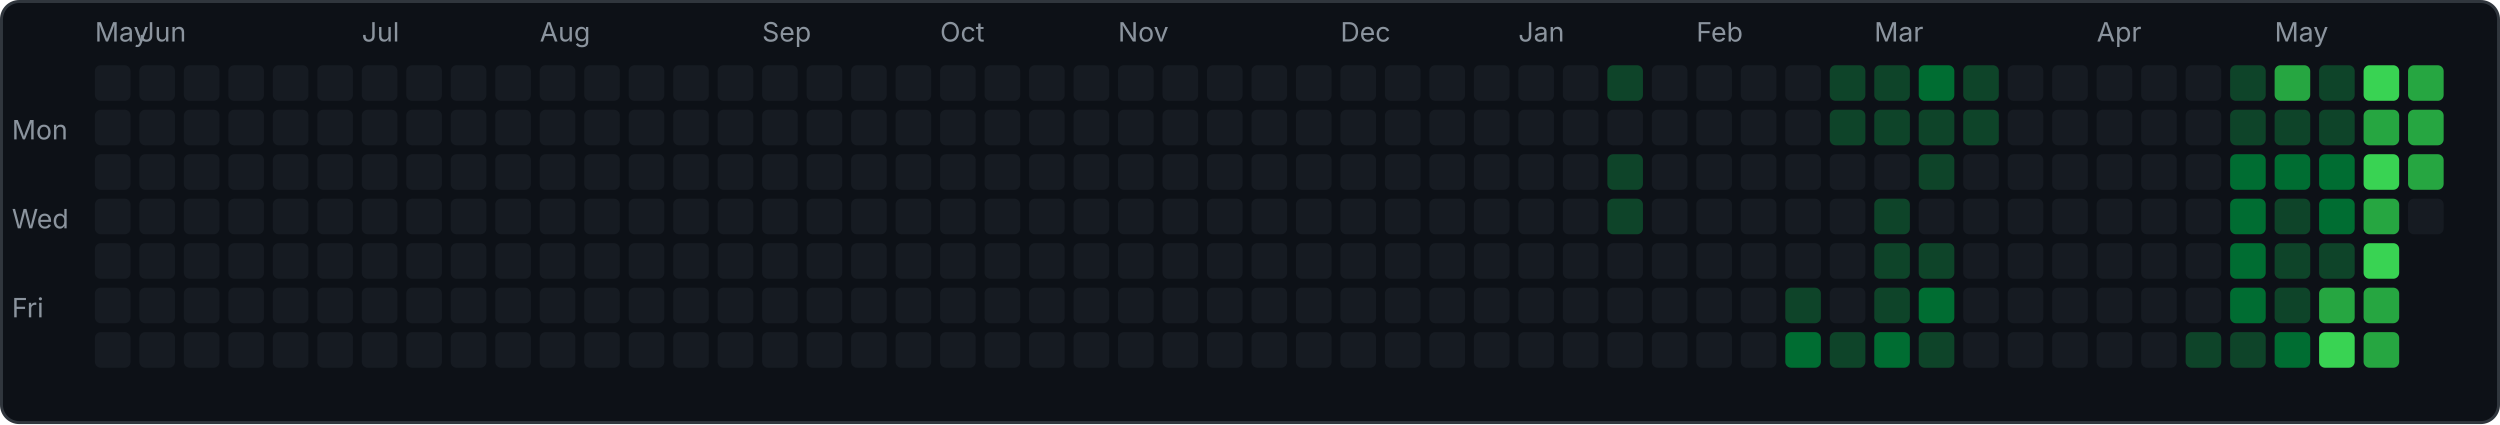
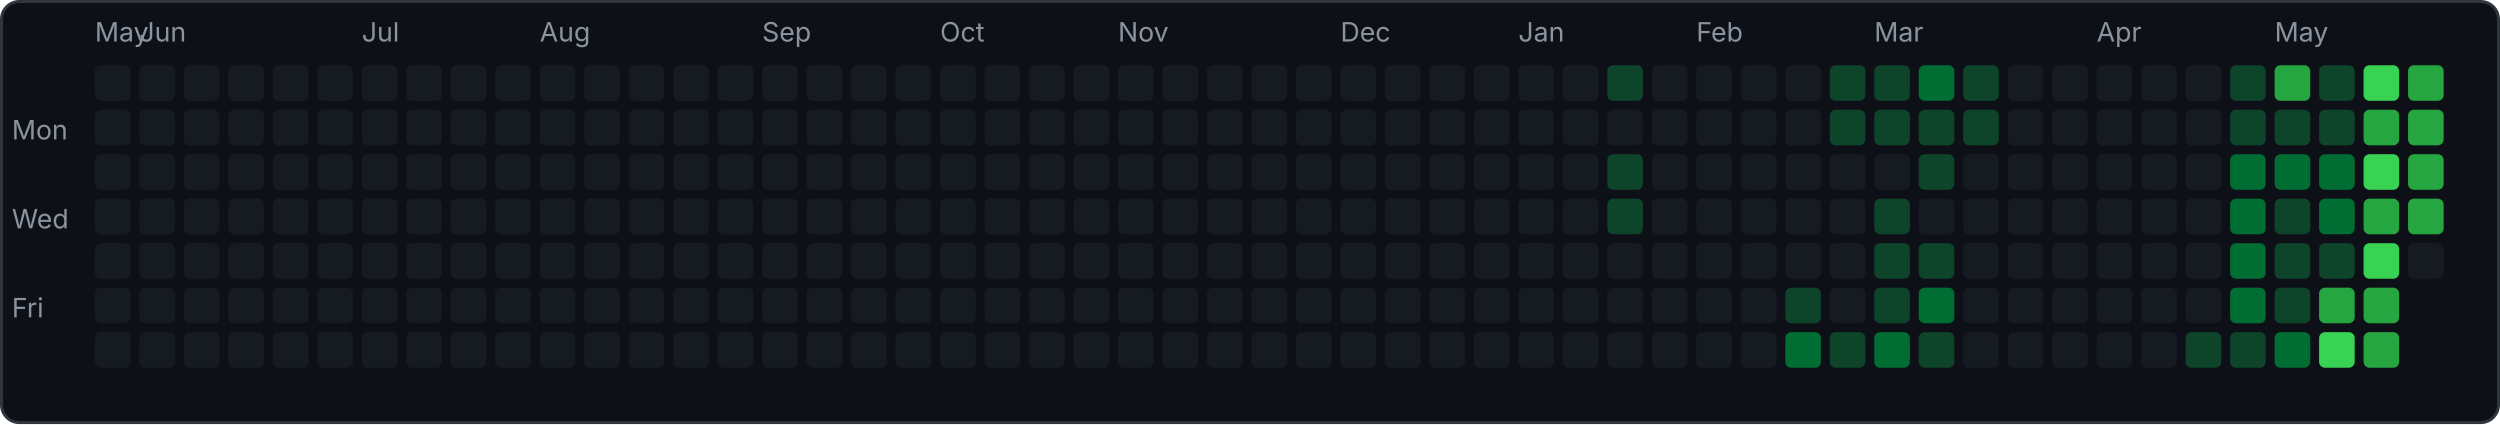
<svg xmlns="http://www.w3.org/2000/svg" width="843" height="143" viewBox="0 0 843 143">
  <rect x="0.5" y="0.5" width="842" height="142" rx="6" fill="#0d1117" stroke="#30363d" />
  <text x="4" y="47" font-family="-apple-system,sans-serif" font-size="9" fill="#8b949e">Mon</text>
  <text x="4" y="77" font-family="-apple-system,sans-serif" font-size="9" fill="#8b949e">Wed</text>
  <text x="4" y="107" font-family="-apple-system,sans-serif" font-size="9" fill="#8b949e">Fri</text>
  <rect x="32" y="22" width="12" height="12" rx="2" fill="#161b22" />
  <rect x="32" y="37" width="12" height="12" rx="2" fill="#161b22" />
  <rect x="32" y="52" width="12" height="12" rx="2" fill="#161b22" />
  <rect x="32" y="67" width="12" height="12" rx="2" fill="#161b22" />
  <rect x="32" y="82" width="12" height="12" rx="2" fill="#161b22" />
  <rect x="32" y="97" width="12" height="12" rx="2" fill="#161b22" />
  <rect x="32" y="112" width="12" height="12" rx="2" fill="#161b22" />
  <text x="32" y="14" font-family="-apple-system,sans-serif" font-size="9" fill="#8b949e">May</text>
  <rect x="47" y="22" width="12" height="12" rx="2" fill="#161b22" />
  <rect x="47" y="37" width="12" height="12" rx="2" fill="#161b22" />
  <rect x="47" y="52" width="12" height="12" rx="2" fill="#161b22" />
  <rect x="47" y="67" width="12" height="12" rx="2" fill="#161b22" />
  <rect x="47" y="82" width="12" height="12" rx="2" fill="#161b22" />
  <rect x="47" y="97" width="12" height="12" rx="2" fill="#161b22" />
  <rect x="47" y="112" width="12" height="12" rx="2" fill="#161b22" />
  <text x="47" y="14" font-family="-apple-system,sans-serif" font-size="9" fill="#8b949e">Jun</text>
  <rect x="62" y="22" width="12" height="12" rx="2" fill="#161b22" />
  <rect x="62" y="37" width="12" height="12" rx="2" fill="#161b22" />
  <rect x="62" y="52" width="12" height="12" rx="2" fill="#161b22" />
  <rect x="62" y="67" width="12" height="12" rx="2" fill="#161b22" />
  <rect x="62" y="82" width="12" height="12" rx="2" fill="#161b22" />
  <rect x="62" y="97" width="12" height="12" rx="2" fill="#161b22" />
  <rect x="62" y="112" width="12" height="12" rx="2" fill="#161b22" />
  <rect x="77" y="22" width="12" height="12" rx="2" fill="#161b22" />
  <rect x="77" y="37" width="12" height="12" rx="2" fill="#161b22" />
  <rect x="77" y="52" width="12" height="12" rx="2" fill="#161b22" />
  <rect x="77" y="67" width="12" height="12" rx="2" fill="#161b22" />
  <rect x="77" y="82" width="12" height="12" rx="2" fill="#161b22" />
  <rect x="77" y="97" width="12" height="12" rx="2" fill="#161b22" />
  <rect x="77" y="112" width="12" height="12" rx="2" fill="#161b22" />
  <rect x="92" y="22" width="12" height="12" rx="2" fill="#161b22" />
  <rect x="92" y="37" width="12" height="12" rx="2" fill="#161b22" />
  <rect x="92" y="52" width="12" height="12" rx="2" fill="#161b22" />
  <rect x="92" y="67" width="12" height="12" rx="2" fill="#161b22" />
  <rect x="92" y="82" width="12" height="12" rx="2" fill="#161b22" />
  <rect x="92" y="97" width="12" height="12" rx="2" fill="#161b22" />
  <rect x="92" y="112" width="12" height="12" rx="2" fill="#161b22" />
  <rect x="107" y="22" width="12" height="12" rx="2" fill="#161b22" />
  <rect x="107" y="37" width="12" height="12" rx="2" fill="#161b22" />
  <rect x="107" y="52" width="12" height="12" rx="2" fill="#161b22" />
  <rect x="107" y="67" width="12" height="12" rx="2" fill="#161b22" />
  <rect x="107" y="82" width="12" height="12" rx="2" fill="#161b22" />
  <rect x="107" y="97" width="12" height="12" rx="2" fill="#161b22" />
  <rect x="107" y="112" width="12" height="12" rx="2" fill="#161b22" />
  <rect x="122" y="22" width="12" height="12" rx="2" fill="#161b22" />
  <rect x="122" y="37" width="12" height="12" rx="2" fill="#161b22" />
  <rect x="122" y="52" width="12" height="12" rx="2" fill="#161b22" />
  <rect x="122" y="67" width="12" height="12" rx="2" fill="#161b22" />
  <rect x="122" y="82" width="12" height="12" rx="2" fill="#161b22" />
  <rect x="122" y="97" width="12" height="12" rx="2" fill="#161b22" />
  <rect x="122" y="112" width="12" height="12" rx="2" fill="#161b22" />
  <text x="122" y="14" font-family="-apple-system,sans-serif" font-size="9" fill="#8b949e">Jul</text>
  <rect x="137" y="22" width="12" height="12" rx="2" fill="#161b22" />
  <rect x="137" y="37" width="12" height="12" rx="2" fill="#161b22" />
  <rect x="137" y="52" width="12" height="12" rx="2" fill="#161b22" />
  <rect x="137" y="67" width="12" height="12" rx="2" fill="#161b22" />
  <rect x="137" y="82" width="12" height="12" rx="2" fill="#161b22" />
  <rect x="137" y="97" width="12" height="12" rx="2" fill="#161b22" />
  <rect x="137" y="112" width="12" height="12" rx="2" fill="#161b22" />
  <rect x="152" y="22" width="12" height="12" rx="2" fill="#161b22" />
  <rect x="152" y="37" width="12" height="12" rx="2" fill="#161b22" />
  <rect x="152" y="52" width="12" height="12" rx="2" fill="#161b22" />
  <rect x="152" y="67" width="12" height="12" rx="2" fill="#161b22" />
  <rect x="152" y="82" width="12" height="12" rx="2" fill="#161b22" />
  <rect x="152" y="97" width="12" height="12" rx="2" fill="#161b22" />
  <rect x="152" y="112" width="12" height="12" rx="2" fill="#161b22" />
  <rect x="167" y="22" width="12" height="12" rx="2" fill="#161b22" />
  <rect x="167" y="37" width="12" height="12" rx="2" fill="#161b22" />
  <rect x="167" y="52" width="12" height="12" rx="2" fill="#161b22" />
  <rect x="167" y="67" width="12" height="12" rx="2" fill="#161b22" />
  <rect x="167" y="82" width="12" height="12" rx="2" fill="#161b22" />
  <rect x="167" y="97" width="12" height="12" rx="2" fill="#161b22" />
  <rect x="167" y="112" width="12" height="12" rx="2" fill="#161b22" />
  <rect x="182" y="22" width="12" height="12" rx="2" fill="#161b22" />
  <rect x="182" y="37" width="12" height="12" rx="2" fill="#161b22" />
  <rect x="182" y="52" width="12" height="12" rx="2" fill="#161b22" />
  <rect x="182" y="67" width="12" height="12" rx="2" fill="#161b22" />
  <rect x="182" y="82" width="12" height="12" rx="2" fill="#161b22" />
  <rect x="182" y="97" width="12" height="12" rx="2" fill="#161b22" />
  <rect x="182" y="112" width="12" height="12" rx="2" fill="#161b22" />
  <text x="182" y="14" font-family="-apple-system,sans-serif" font-size="9" fill="#8b949e">Aug</text>
  <rect x="197" y="22" width="12" height="12" rx="2" fill="#161b22" />
  <rect x="197" y="37" width="12" height="12" rx="2" fill="#161b22" />
  <rect x="197" y="52" width="12" height="12" rx="2" fill="#161b22" />
  <rect x="197" y="67" width="12" height="12" rx="2" fill="#161b22" />
  <rect x="197" y="82" width="12" height="12" rx="2" fill="#161b22" />
  <rect x="197" y="97" width="12" height="12" rx="2" fill="#161b22" />
  <rect x="197" y="112" width="12" height="12" rx="2" fill="#161b22" />
  <rect x="212" y="22" width="12" height="12" rx="2" fill="#161b22" />
  <rect x="212" y="37" width="12" height="12" rx="2" fill="#161b22" />
  <rect x="212" y="52" width="12" height="12" rx="2" fill="#161b22" />
  <rect x="212" y="67" width="12" height="12" rx="2" fill="#161b22" />
  <rect x="212" y="82" width="12" height="12" rx="2" fill="#161b22" />
  <rect x="212" y="97" width="12" height="12" rx="2" fill="#161b22" />
  <rect x="212" y="112" width="12" height="12" rx="2" fill="#161b22" />
  <rect x="227" y="22" width="12" height="12" rx="2" fill="#161b22" />
  <rect x="227" y="37" width="12" height="12" rx="2" fill="#161b22" />
  <rect x="227" y="52" width="12" height="12" rx="2" fill="#161b22" />
  <rect x="227" y="67" width="12" height="12" rx="2" fill="#161b22" />
  <rect x="227" y="82" width="12" height="12" rx="2" fill="#161b22" />
  <rect x="227" y="97" width="12" height="12" rx="2" fill="#161b22" />
  <rect x="227" y="112" width="12" height="12" rx="2" fill="#161b22" />
  <rect x="242" y="22" width="12" height="12" rx="2" fill="#161b22" />
  <rect x="242" y="37" width="12" height="12" rx="2" fill="#161b22" />
  <rect x="242" y="52" width="12" height="12" rx="2" fill="#161b22" />
  <rect x="242" y="67" width="12" height="12" rx="2" fill="#161b22" />
  <rect x="242" y="82" width="12" height="12" rx="2" fill="#161b22" />
  <rect x="242" y="97" width="12" height="12" rx="2" fill="#161b22" />
  <rect x="242" y="112" width="12" height="12" rx="2" fill="#161b22" />
  <rect x="257" y="22" width="12" height="12" rx="2" fill="#161b22" />
  <rect x="257" y="37" width="12" height="12" rx="2" fill="#161b22" />
  <rect x="257" y="52" width="12" height="12" rx="2" fill="#161b22" />
  <rect x="257" y="67" width="12" height="12" rx="2" fill="#161b22" />
  <rect x="257" y="82" width="12" height="12" rx="2" fill="#161b22" />
  <rect x="257" y="97" width="12" height="12" rx="2" fill="#161b22" />
  <rect x="257" y="112" width="12" height="12" rx="2" fill="#161b22" />
  <text x="257" y="14" font-family="-apple-system,sans-serif" font-size="9" fill="#8b949e">Sep</text>
  <rect x="272" y="22" width="12" height="12" rx="2" fill="#161b22" />
  <rect x="272" y="37" width="12" height="12" rx="2" fill="#161b22" />
  <rect x="272" y="52" width="12" height="12" rx="2" fill="#161b22" />
  <rect x="272" y="67" width="12" height="12" rx="2" fill="#161b22" />
  <rect x="272" y="82" width="12" height="12" rx="2" fill="#161b22" />
  <rect x="272" y="97" width="12" height="12" rx="2" fill="#161b22" />
  <rect x="272" y="112" width="12" height="12" rx="2" fill="#161b22" />
  <rect x="287" y="22" width="12" height="12" rx="2" fill="#161b22" />
  <rect x="287" y="37" width="12" height="12" rx="2" fill="#161b22" />
  <rect x="287" y="52" width="12" height="12" rx="2" fill="#161b22" />
  <rect x="287" y="67" width="12" height="12" rx="2" fill="#161b22" />
  <rect x="287" y="82" width="12" height="12" rx="2" fill="#161b22" />
  <rect x="287" y="97" width="12" height="12" rx="2" fill="#161b22" />
  <rect x="287" y="112" width="12" height="12" rx="2" fill="#161b22" />
  <rect x="302" y="22" width="12" height="12" rx="2" fill="#161b22" />
  <rect x="302" y="37" width="12" height="12" rx="2" fill="#161b22" />
  <rect x="302" y="52" width="12" height="12" rx="2" fill="#161b22" />
  <rect x="302" y="67" width="12" height="12" rx="2" fill="#161b22" />
  <rect x="302" y="82" width="12" height="12" rx="2" fill="#161b22" />
  <rect x="302" y="97" width="12" height="12" rx="2" fill="#161b22" />
  <rect x="302" y="112" width="12" height="12" rx="2" fill="#161b22" />
  <rect x="317" y="22" width="12" height="12" rx="2" fill="#161b22" />
  <rect x="317" y="37" width="12" height="12" rx="2" fill="#161b22" />
  <rect x="317" y="52" width="12" height="12" rx="2" fill="#161b22" />
  <rect x="317" y="67" width="12" height="12" rx="2" fill="#161b22" />
  <rect x="317" y="82" width="12" height="12" rx="2" fill="#161b22" />
  <rect x="317" y="97" width="12" height="12" rx="2" fill="#161b22" />
  <rect x="317" y="112" width="12" height="12" rx="2" fill="#161b22" />
  <text x="317" y="14" font-family="-apple-system,sans-serif" font-size="9" fill="#8b949e">Oct</text>
  <rect x="332" y="22" width="12" height="12" rx="2" fill="#161b22" />
  <rect x="332" y="37" width="12" height="12" rx="2" fill="#161b22" />
  <rect x="332" y="52" width="12" height="12" rx="2" fill="#161b22" />
  <rect x="332" y="67" width="12" height="12" rx="2" fill="#161b22" />
  <rect x="332" y="82" width="12" height="12" rx="2" fill="#161b22" />
  <rect x="332" y="97" width="12" height="12" rx="2" fill="#161b22" />
  <rect x="332" y="112" width="12" height="12" rx="2" fill="#161b22" />
  <rect x="347" y="22" width="12" height="12" rx="2" fill="#161b22" />
  <rect x="347" y="37" width="12" height="12" rx="2" fill="#161b22" />
  <rect x="347" y="52" width="12" height="12" rx="2" fill="#161b22" />
  <rect x="347" y="67" width="12" height="12" rx="2" fill="#161b22" />
  <rect x="347" y="82" width="12" height="12" rx="2" fill="#161b22" />
  <rect x="347" y="97" width="12" height="12" rx="2" fill="#161b22" />
  <rect x="347" y="112" width="12" height="12" rx="2" fill="#161b22" />
  <rect x="362" y="22" width="12" height="12" rx="2" fill="#161b22" />
  <rect x="362" y="37" width="12" height="12" rx="2" fill="#161b22" />
  <rect x="362" y="52" width="12" height="12" rx="2" fill="#161b22" />
  <rect x="362" y="67" width="12" height="12" rx="2" fill="#161b22" />
  <rect x="362" y="82" width="12" height="12" rx="2" fill="#161b22" />
  <rect x="362" y="97" width="12" height="12" rx="2" fill="#161b22" />
  <rect x="362" y="112" width="12" height="12" rx="2" fill="#161b22" />
  <rect x="377" y="22" width="12" height="12" rx="2" fill="#161b22" />
  <rect x="377" y="37" width="12" height="12" rx="2" fill="#161b22" />
  <rect x="377" y="52" width="12" height="12" rx="2" fill="#161b22" />
  <rect x="377" y="67" width="12" height="12" rx="2" fill="#161b22" />
  <rect x="377" y="82" width="12" height="12" rx="2" fill="#161b22" />
  <rect x="377" y="97" width="12" height="12" rx="2" fill="#161b22" />
  <rect x="377" y="112" width="12" height="12" rx="2" fill="#161b22" />
  <text x="377" y="14" font-family="-apple-system,sans-serif" font-size="9" fill="#8b949e">Nov</text>
  <rect x="392" y="22" width="12" height="12" rx="2" fill="#161b22" />
  <rect x="392" y="37" width="12" height="12" rx="2" fill="#161b22" />
  <rect x="392" y="52" width="12" height="12" rx="2" fill="#161b22" />
  <rect x="392" y="67" width="12" height="12" rx="2" fill="#161b22" />
  <rect x="392" y="82" width="12" height="12" rx="2" fill="#161b22" />
  <rect x="392" y="97" width="12" height="12" rx="2" fill="#161b22" />
  <rect x="392" y="112" width="12" height="12" rx="2" fill="#161b22" />
  <rect x="407" y="22" width="12" height="12" rx="2" fill="#161b22" />
  <rect x="407" y="37" width="12" height="12" rx="2" fill="#161b22" />
  <rect x="407" y="52" width="12" height="12" rx="2" fill="#161b22" />
  <rect x="407" y="67" width="12" height="12" rx="2" fill="#161b22" />
  <rect x="407" y="82" width="12" height="12" rx="2" fill="#161b22" />
  <rect x="407" y="97" width="12" height="12" rx="2" fill="#161b22" />
  <rect x="407" y="112" width="12" height="12" rx="2" fill="#161b22" />
  <rect x="422" y="22" width="12" height="12" rx="2" fill="#161b22" />
  <rect x="422" y="37" width="12" height="12" rx="2" fill="#161b22" />
  <rect x="422" y="52" width="12" height="12" rx="2" fill="#161b22" />
  <rect x="422" y="67" width="12" height="12" rx="2" fill="#161b22" />
  <rect x="422" y="82" width="12" height="12" rx="2" fill="#161b22" />
  <rect x="422" y="97" width="12" height="12" rx="2" fill="#161b22" />
  <rect x="422" y="112" width="12" height="12" rx="2" fill="#161b22" />
  <rect x="437" y="22" width="12" height="12" rx="2" fill="#161b22" />
  <rect x="437" y="37" width="12" height="12" rx="2" fill="#161b22" />
  <rect x="437" y="52" width="12" height="12" rx="2" fill="#161b22" />
  <rect x="437" y="67" width="12" height="12" rx="2" fill="#161b22" />
  <rect x="437" y="82" width="12" height="12" rx="2" fill="#161b22" />
  <rect x="437" y="97" width="12" height="12" rx="2" fill="#161b22" />
  <rect x="437" y="112" width="12" height="12" rx="2" fill="#161b22" />
  <rect x="452" y="22" width="12" height="12" rx="2" fill="#161b22" />
  <rect x="452" y="37" width="12" height="12" rx="2" fill="#161b22" />
  <rect x="452" y="52" width="12" height="12" rx="2" fill="#161b22" />
  <rect x="452" y="67" width="12" height="12" rx="2" fill="#161b22" />
  <rect x="452" y="82" width="12" height="12" rx="2" fill="#161b22" />
  <rect x="452" y="97" width="12" height="12" rx="2" fill="#161b22" />
  <rect x="452" y="112" width="12" height="12" rx="2" fill="#161b22" />
  <text x="452" y="14" font-family="-apple-system,sans-serif" font-size="9" fill="#8b949e">Dec</text>
  <rect x="467" y="22" width="12" height="12" rx="2" fill="#161b22" />
  <rect x="467" y="37" width="12" height="12" rx="2" fill="#161b22" />
  <rect x="467" y="52" width="12" height="12" rx="2" fill="#161b22" />
  <rect x="467" y="67" width="12" height="12" rx="2" fill="#161b22" />
  <rect x="467" y="82" width="12" height="12" rx="2" fill="#161b22" />
  <rect x="467" y="97" width="12" height="12" rx="2" fill="#161b22" />
  <rect x="467" y="112" width="12" height="12" rx="2" fill="#161b22" />
  <rect x="482" y="22" width="12" height="12" rx="2" fill="#161b22" />
  <rect x="482" y="37" width="12" height="12" rx="2" fill="#161b22" />
  <rect x="482" y="52" width="12" height="12" rx="2" fill="#161b22" />
  <rect x="482" y="67" width="12" height="12" rx="2" fill="#161b22" />
  <rect x="482" y="82" width="12" height="12" rx="2" fill="#161b22" />
  <rect x="482" y="97" width="12" height="12" rx="2" fill="#161b22" />
  <rect x="482" y="112" width="12" height="12" rx="2" fill="#161b22" />
  <rect x="497" y="22" width="12" height="12" rx="2" fill="#161b22" />
  <rect x="497" y="37" width="12" height="12" rx="2" fill="#161b22" />
  <rect x="497" y="52" width="12" height="12" rx="2" fill="#161b22" />
  <rect x="497" y="67" width="12" height="12" rx="2" fill="#161b22" />
  <rect x="497" y="82" width="12" height="12" rx="2" fill="#161b22" />
  <rect x="497" y="97" width="12" height="12" rx="2" fill="#161b22" />
  <rect x="497" y="112" width="12" height="12" rx="2" fill="#161b22" />
  <rect x="512" y="22" width="12" height="12" rx="2" fill="#161b22" />
  <rect x="512" y="37" width="12" height="12" rx="2" fill="#161b22" />
  <rect x="512" y="52" width="12" height="12" rx="2" fill="#161b22" />
  <rect x="512" y="67" width="12" height="12" rx="2" fill="#161b22" />
  <rect x="512" y="82" width="12" height="12" rx="2" fill="#161b22" />
  <rect x="512" y="97" width="12" height="12" rx="2" fill="#161b22" />
  <rect x="512" y="112" width="12" height="12" rx="2" fill="#161b22" />
  <text x="512" y="14" font-family="-apple-system,sans-serif" font-size="9" fill="#8b949e">Jan</text>
  <rect x="527" y="22" width="12" height="12" rx="2" fill="#161b22" />
  <rect x="527" y="37" width="12" height="12" rx="2" fill="#161b22" />
  <rect x="527" y="52" width="12" height="12" rx="2" fill="#161b22" />
  <rect x="527" y="67" width="12" height="12" rx="2" fill="#161b22" />
  <rect x="527" y="82" width="12" height="12" rx="2" fill="#161b22" />
  <rect x="527" y="97" width="12" height="12" rx="2" fill="#161b22" />
  <rect x="527" y="112" width="12" height="12" rx="2" fill="#161b22" />
  <rect x="542" y="22" width="12" height="12" rx="2" fill="#0e4429" />
  <rect x="542" y="37" width="12" height="12" rx="2" fill="#161b22" />
  <rect x="542" y="52" width="12" height="12" rx="2" fill="#0e4429" />
  <rect x="542" y="67" width="12" height="12" rx="2" fill="#0e4429" />
  <rect x="542" y="82" width="12" height="12" rx="2" fill="#161b22" />
  <rect x="542" y="97" width="12" height="12" rx="2" fill="#161b22" />
  <rect x="542" y="112" width="12" height="12" rx="2" fill="#161b22" />
  <rect x="557" y="22" width="12" height="12" rx="2" fill="#161b22" />
  <rect x="557" y="37" width="12" height="12" rx="2" fill="#161b22" />
  <rect x="557" y="52" width="12" height="12" rx="2" fill="#161b22" />
  <rect x="557" y="67" width="12" height="12" rx="2" fill="#161b22" />
  <rect x="557" y="82" width="12" height="12" rx="2" fill="#161b22" />
  <rect x="557" y="97" width="12" height="12" rx="2" fill="#161b22" />
  <rect x="557" y="112" width="12" height="12" rx="2" fill="#161b22" />
  <rect x="572" y="22" width="12" height="12" rx="2" fill="#161b22" />
  <rect x="572" y="37" width="12" height="12" rx="2" fill="#161b22" />
  <rect x="572" y="52" width="12" height="12" rx="2" fill="#161b22" />
  <rect x="572" y="67" width="12" height="12" rx="2" fill="#161b22" />
  <rect x="572" y="82" width="12" height="12" rx="2" fill="#161b22" />
  <rect x="572" y="97" width="12" height="12" rx="2" fill="#161b22" />
  <rect x="572" y="112" width="12" height="12" rx="2" fill="#161b22" />
  <text x="572" y="14" font-family="-apple-system,sans-serif" font-size="9" fill="#8b949e">Feb</text>
  <rect x="587" y="22" width="12" height="12" rx="2" fill="#161b22" />
  <rect x="587" y="37" width="12" height="12" rx="2" fill="#161b22" />
  <rect x="587" y="52" width="12" height="12" rx="2" fill="#161b22" />
  <rect x="587" y="67" width="12" height="12" rx="2" fill="#161b22" />
  <rect x="587" y="82" width="12" height="12" rx="2" fill="#161b22" />
  <rect x="587" y="97" width="12" height="12" rx="2" fill="#161b22" />
  <rect x="587" y="112" width="12" height="12" rx="2" fill="#161b22" />
  <rect x="602" y="22" width="12" height="12" rx="2" fill="#161b22" />
  <rect x="602" y="37" width="12" height="12" rx="2" fill="#161b22" />
  <rect x="602" y="52" width="12" height="12" rx="2" fill="#161b22" />
  <rect x="602" y="67" width="12" height="12" rx="2" fill="#161b22" />
  <rect x="602" y="82" width="12" height="12" rx="2" fill="#161b22" />
  <rect x="602" y="97" width="12" height="12" rx="2" fill="#0e4429" />
  <rect x="602" y="112" width="12" height="12" rx="2" fill="#006d32" />
  <rect x="617" y="22" width="12" height="12" rx="2" fill="#0e4429" />
  <rect x="617" y="37" width="12" height="12" rx="2" fill="#0e4429" />
  <rect x="617" y="52" width="12" height="12" rx="2" fill="#161b22" />
  <rect x="617" y="67" width="12" height="12" rx="2" fill="#161b22" />
  <rect x="617" y="82" width="12" height="12" rx="2" fill="#161b22" />
  <rect x="617" y="97" width="12" height="12" rx="2" fill="#161b22" />
  <rect x="617" y="112" width="12" height="12" rx="2" fill="#0e4429" />
  <rect x="632" y="22" width="12" height="12" rx="2" fill="#0e4429" />
  <rect x="632" y="37" width="12" height="12" rx="2" fill="#0e4429" />
  <rect x="632" y="52" width="12" height="12" rx="2" fill="#161b22" />
  <rect x="632" y="67" width="12" height="12" rx="2" fill="#0e4429" />
  <rect x="632" y="82" width="12" height="12" rx="2" fill="#0e4429" />
  <rect x="632" y="97" width="12" height="12" rx="2" fill="#0e4429" />
  <rect x="632" y="112" width="12" height="12" rx="2" fill="#006d32" />
  <text x="632" y="14" font-family="-apple-system,sans-serif" font-size="9" fill="#8b949e">Mar</text>
  <rect x="647" y="22" width="12" height="12" rx="2" fill="#006d32" />
  <rect x="647" y="37" width="12" height="12" rx="2" fill="#0e4429" />
  <rect x="647" y="52" width="12" height="12" rx="2" fill="#0e4429" />
  <rect x="647" y="67" width="12" height="12" rx="2" fill="#161b22" />
  <rect x="647" y="82" width="12" height="12" rx="2" fill="#0e4429" />
  <rect x="647" y="97" width="12" height="12" rx="2" fill="#006d32" />
  <rect x="647" y="112" width="12" height="12" rx="2" fill="#0e4429" />
  <rect x="662" y="22" width="12" height="12" rx="2" fill="#0e4429" />
  <rect x="662" y="37" width="12" height="12" rx="2" fill="#0e4429" />
  <rect x="662" y="52" width="12" height="12" rx="2" fill="#161b22" />
  <rect x="662" y="67" width="12" height="12" rx="2" fill="#161b22" />
  <rect x="662" y="82" width="12" height="12" rx="2" fill="#161b22" />
  <rect x="662" y="97" width="12" height="12" rx="2" fill="#161b22" />
  <rect x="662" y="112" width="12" height="12" rx="2" fill="#161b22" />
  <rect x="677" y="22" width="12" height="12" rx="2" fill="#161b22" />
  <rect x="677" y="37" width="12" height="12" rx="2" fill="#161b22" />
  <rect x="677" y="52" width="12" height="12" rx="2" fill="#161b22" />
  <rect x="677" y="67" width="12" height="12" rx="2" fill="#161b22" />
  <rect x="677" y="82" width="12" height="12" rx="2" fill="#161b22" />
  <rect x="677" y="97" width="12" height="12" rx="2" fill="#161b22" />
  <rect x="677" y="112" width="12" height="12" rx="2" fill="#161b22" />
  <rect x="692" y="22" width="12" height="12" rx="2" fill="#161b22" />
  <rect x="692" y="37" width="12" height="12" rx="2" fill="#161b22" />
  <rect x="692" y="52" width="12" height="12" rx="2" fill="#161b22" />
  <rect x="692" y="67" width="12" height="12" rx="2" fill="#161b22" />
  <rect x="692" y="82" width="12" height="12" rx="2" fill="#161b22" />
  <rect x="692" y="97" width="12" height="12" rx="2" fill="#161b22" />
  <rect x="692" y="112" width="12" height="12" rx="2" fill="#161b22" />
  <rect x="707" y="22" width="12" height="12" rx="2" fill="#161b22" />
  <rect x="707" y="37" width="12" height="12" rx="2" fill="#161b22" />
  <rect x="707" y="52" width="12" height="12" rx="2" fill="#161b22" />
  <rect x="707" y="67" width="12" height="12" rx="2" fill="#161b22" />
  <rect x="707" y="82" width="12" height="12" rx="2" fill="#161b22" />
  <rect x="707" y="97" width="12" height="12" rx="2" fill="#161b22" />
  <rect x="707" y="112" width="12" height="12" rx="2" fill="#161b22" />
  <text x="707" y="14" font-family="-apple-system,sans-serif" font-size="9" fill="#8b949e">Apr</text>
  <rect x="722" y="22" width="12" height="12" rx="2" fill="#161b22" />
  <rect x="722" y="37" width="12" height="12" rx="2" fill="#161b22" />
  <rect x="722" y="52" width="12" height="12" rx="2" fill="#161b22" />
  <rect x="722" y="67" width="12" height="12" rx="2" fill="#161b22" />
  <rect x="722" y="82" width="12" height="12" rx="2" fill="#161b22" />
  <rect x="722" y="97" width="12" height="12" rx="2" fill="#161b22" />
  <rect x="722" y="112" width="12" height="12" rx="2" fill="#161b22" />
  <rect x="737" y="22" width="12" height="12" rx="2" fill="#161b22" />
  <rect x="737" y="37" width="12" height="12" rx="2" fill="#161b22" />
  <rect x="737" y="52" width="12" height="12" rx="2" fill="#161b22" />
  <rect x="737" y="67" width="12" height="12" rx="2" fill="#161b22" />
  <rect x="737" y="82" width="12" height="12" rx="2" fill="#161b22" />
  <rect x="737" y="97" width="12" height="12" rx="2" fill="#161b22" />
  <rect x="737" y="112" width="12" height="12" rx="2" fill="#0e4429" />
  <rect x="752" y="22" width="12" height="12" rx="2" fill="#0e4429" />
  <rect x="752" y="37" width="12" height="12" rx="2" fill="#0e4429" />
  <rect x="752" y="52" width="12" height="12" rx="2" fill="#006d32" />
  <rect x="752" y="67" width="12" height="12" rx="2" fill="#006d32" />
  <rect x="752" y="82" width="12" height="12" rx="2" fill="#006d32" />
  <rect x="752" y="97" width="12" height="12" rx="2" fill="#006d32" />
  <rect x="752" y="112" width="12" height="12" rx="2" fill="#0e4429" />
  <rect x="767" y="22" width="12" height="12" rx="2" fill="#26a641" />
  <rect x="767" y="37" width="12" height="12" rx="2" fill="#0e4429" />
  <rect x="767" y="52" width="12" height="12" rx="2" fill="#006d32" />
  <rect x="767" y="67" width="12" height="12" rx="2" fill="#0e4429" />
  <rect x="767" y="82" width="12" height="12" rx="2" fill="#0e4429" />
  <rect x="767" y="97" width="12" height="12" rx="2" fill="#0e4429" />
  <rect x="767" y="112" width="12" height="12" rx="2" fill="#006d32" />
  <text x="767" y="14" font-family="-apple-system,sans-serif" font-size="9" fill="#8b949e">May</text>
  <rect x="782" y="22" width="12" height="12" rx="2" fill="#0e4429" />
  <rect x="782" y="37" width="12" height="12" rx="2" fill="#0e4429" />
  <rect x="782" y="52" width="12" height="12" rx="2" fill="#006d32" />
  <rect x="782" y="67" width="12" height="12" rx="2" fill="#006d32" />
  <rect x="782" y="82" width="12" height="12" rx="2" fill="#0e4429" />
  <rect x="782" y="97" width="12" height="12" rx="2" fill="#26a641" />
  <rect x="782" y="112" width="12" height="12" rx="2" fill="#39d353" />
  <rect x="797" y="22" width="12" height="12" rx="2" fill="#39d353" />
  <rect x="797" y="37" width="12" height="12" rx="2" fill="#26a641" />
  <rect x="797" y="52" width="12" height="12" rx="2" fill="#39d353" />
  <rect x="797" y="67" width="12" height="12" rx="2" fill="#26a641" />
  <rect x="797" y="82" width="12" height="12" rx="2" fill="#39d353" />
  <rect x="797" y="97" width="12" height="12" rx="2" fill="#26a641" />
  <rect x="797" y="112" width="12" height="12" rx="2" fill="#26a641" />
  <rect x="812" y="22" width="12" height="12" rx="2" fill="#26a641" />
  <rect x="812" y="37" width="12" height="12" rx="2" fill="#26a641" />
  <rect x="812" y="52" width="12" height="12" rx="2" fill="#26a641" />
-   <rect x="812" y="67" width="12" height="12" rx="2" fill="#161b22" />
+   <rect x="812" y="67" width="12" height="12" rx="2" fill="#26a641" />
+   <rect x="812" y="82" width="12" height="12" rx="2" fill="#161b22" />
</svg>
